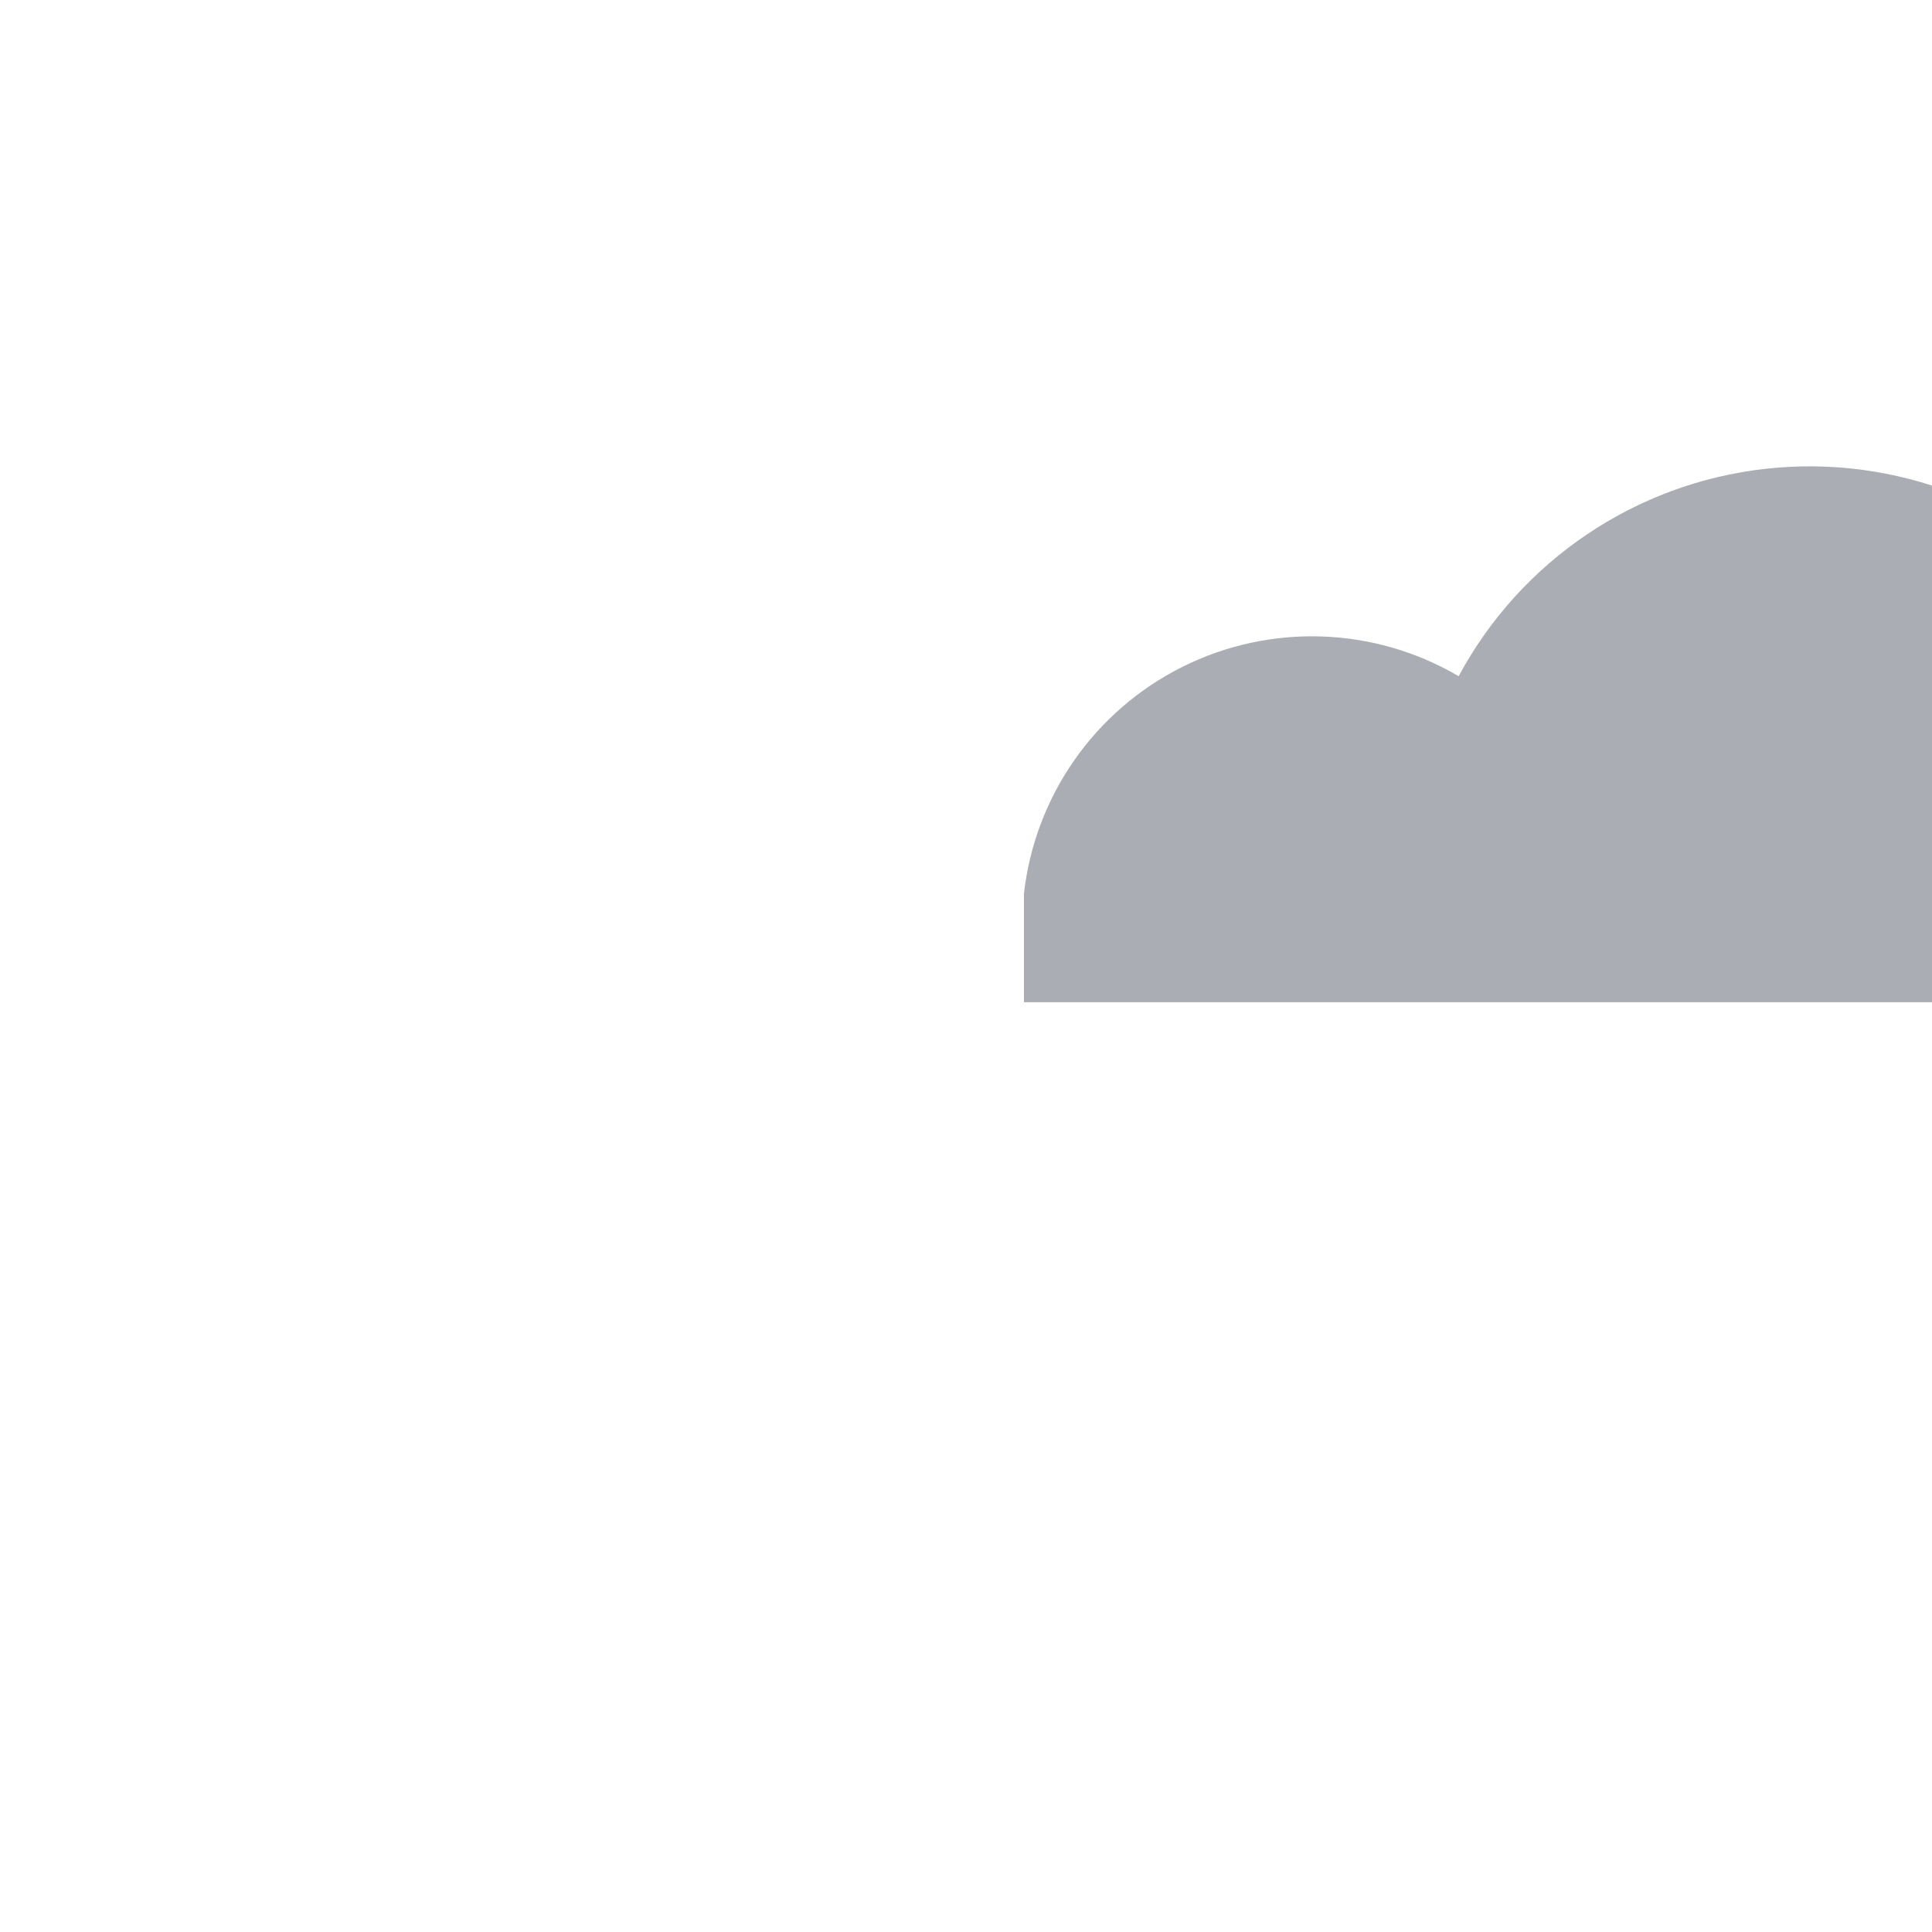
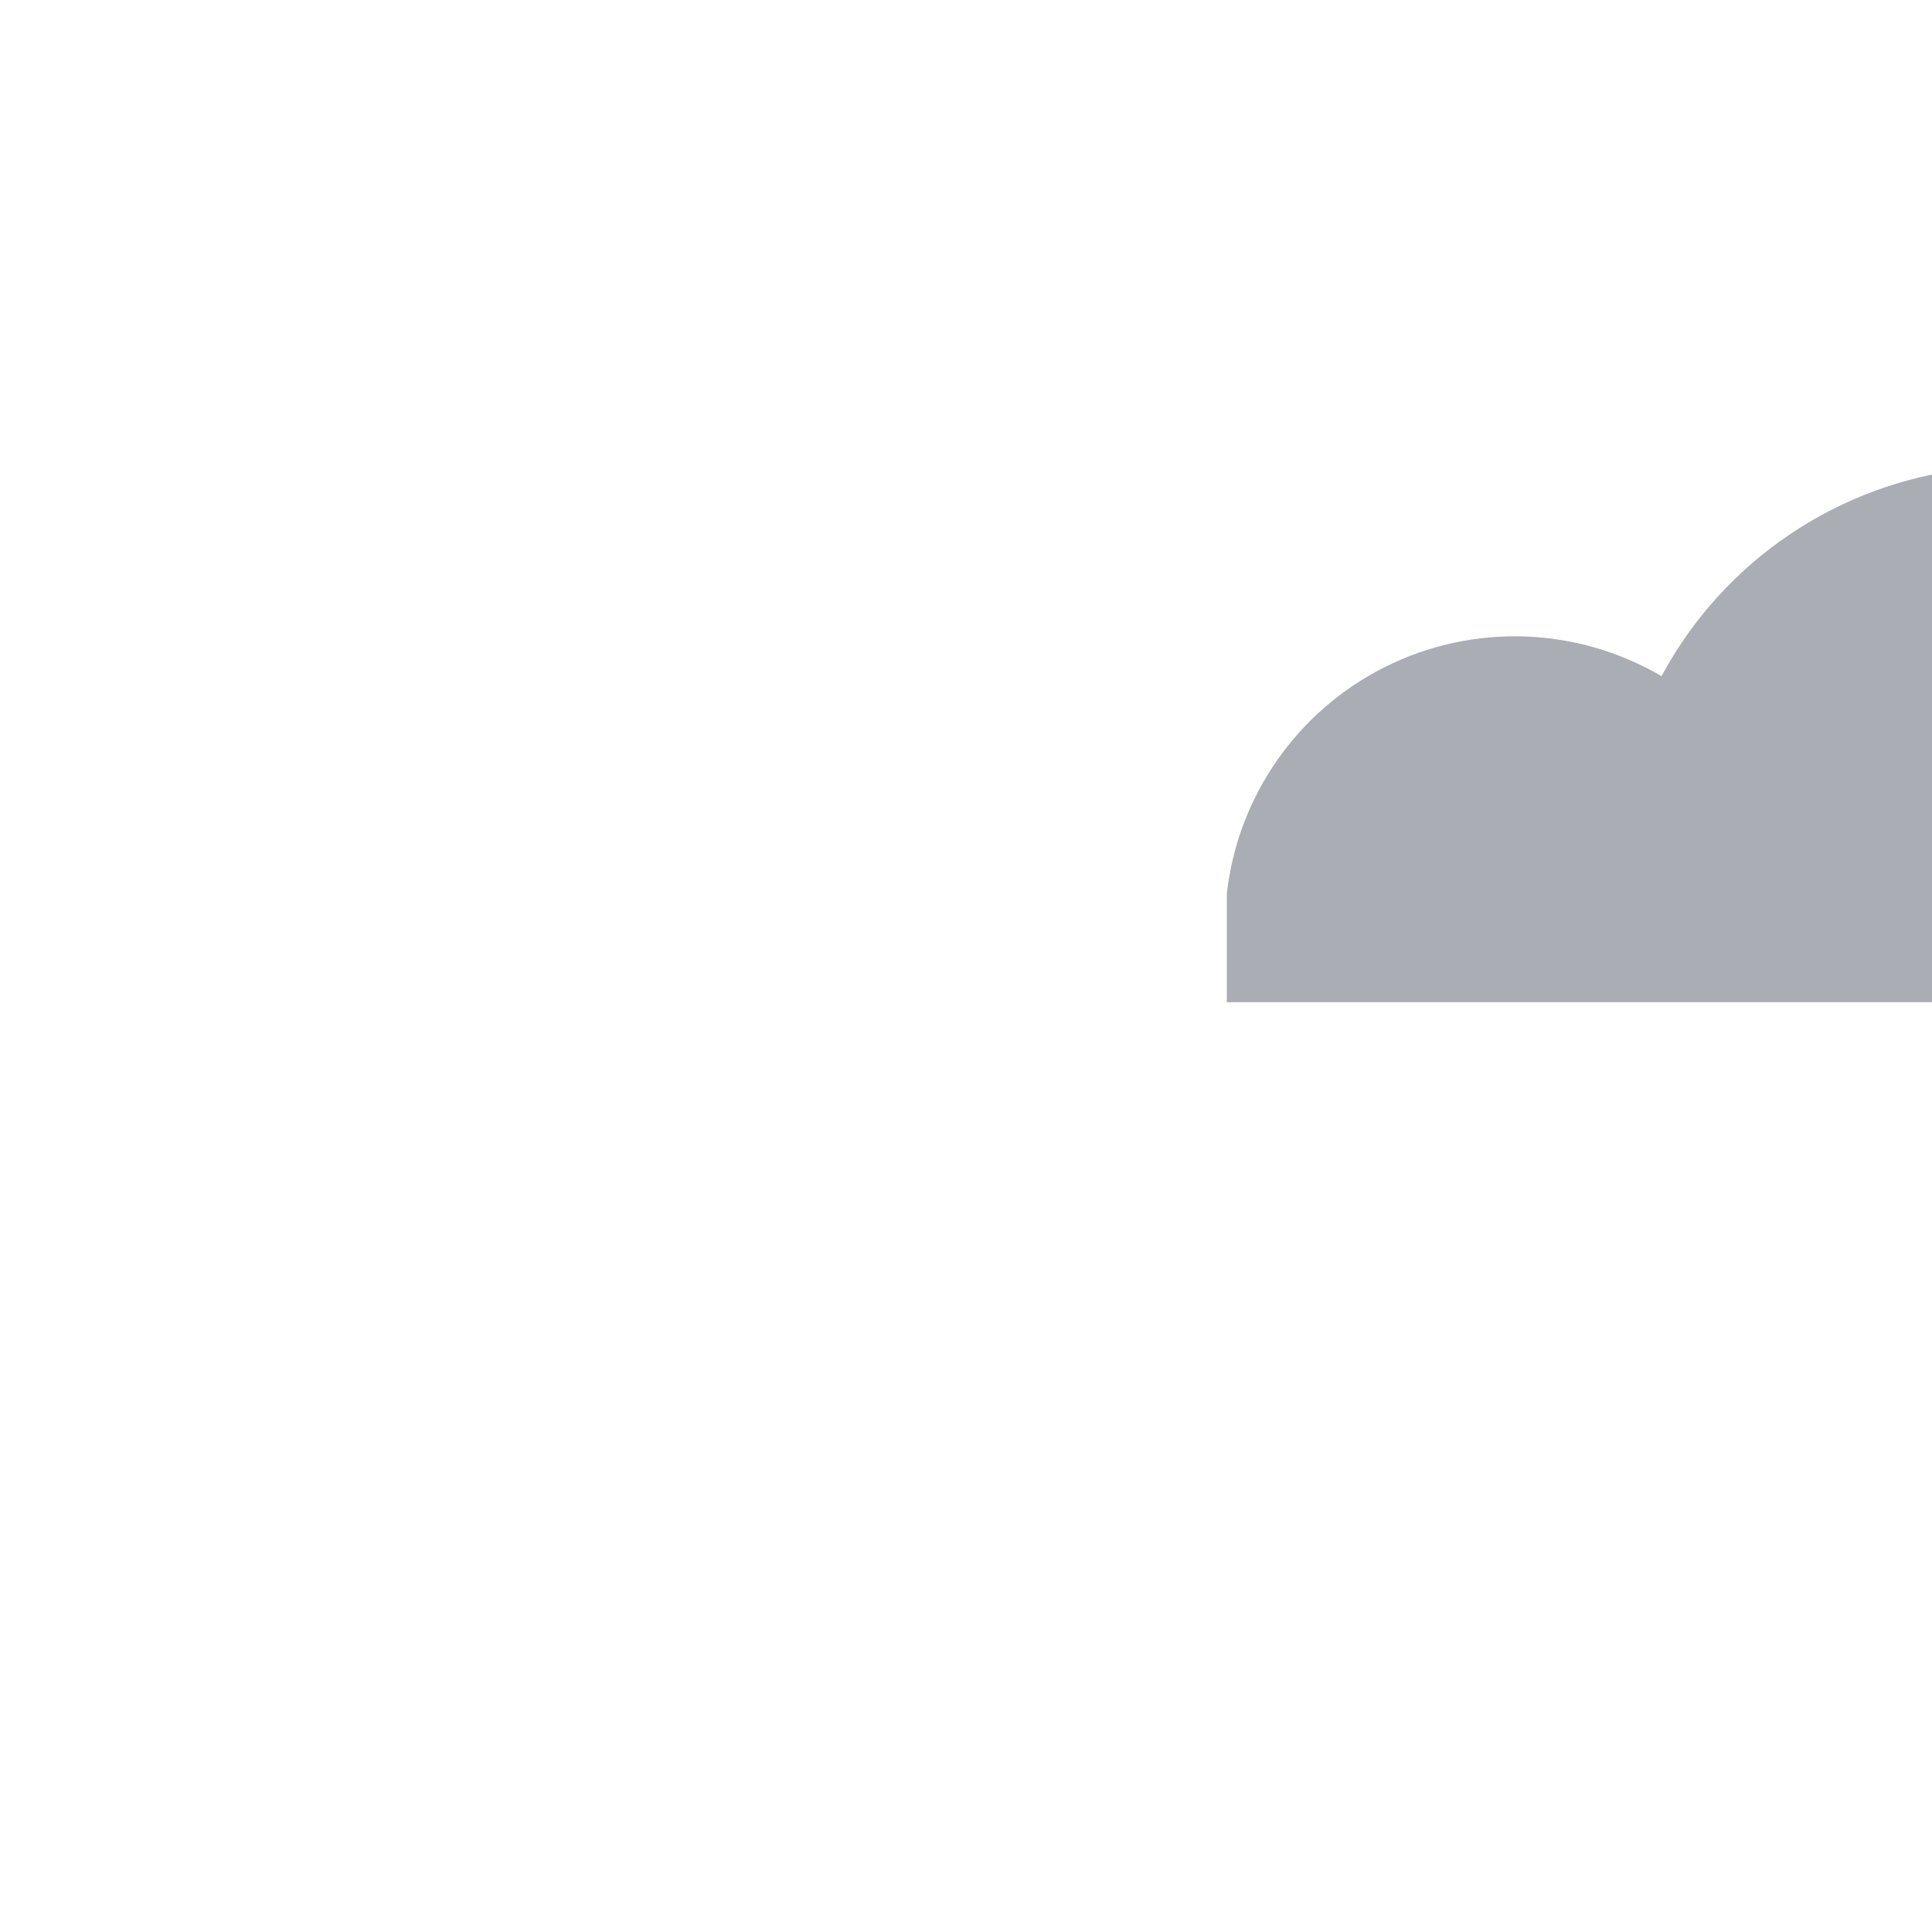
<svg xmlns="http://www.w3.org/2000/svg" viewBox="0 0 128 128" width="128" height="128">
  <g transform="translate(64,64) scale(1.20) translate(-64,-64)">
    <g fill="#2a3140" opacity="0.4">
-       <path d="M 67.2,60 A 16,16 0 0,1 91.2,48 A 22,22 0 0,1 127.2,44 A 18,18 0 0,1 151.2,52 A 14,14 0 0,1 161.2,66 L 67.2,66 Z" />
-       <path d="M 227.2,60 A 16,16 0 0,1 251.2,48 A 22,22 0 0,1 287.2,44 A 18,18 0 0,1 311.2,52 A 14,14 0 0,1 321.2,66 L 227.2,66 Z" />
+       <path d="M 78.4,60 A 16,16 0 0,1 102.4,48 A 22,22 0 0,1 138.4,44 A 18,18 0 0,1 162.4,52 A 14,14 0 0,1 172.4,66 L 78.4,66 Z" />
+       <path d="M 238.4,60 A 16,16 0 0,1 262.4,48 A 22,22 0 0,1 298.4,44 A 18,18 0 0,1 322.4,52 A 14,14 0 0,1 332.4,66 L 238.4,66 Z" />
    </g>
  </g>
</svg>
